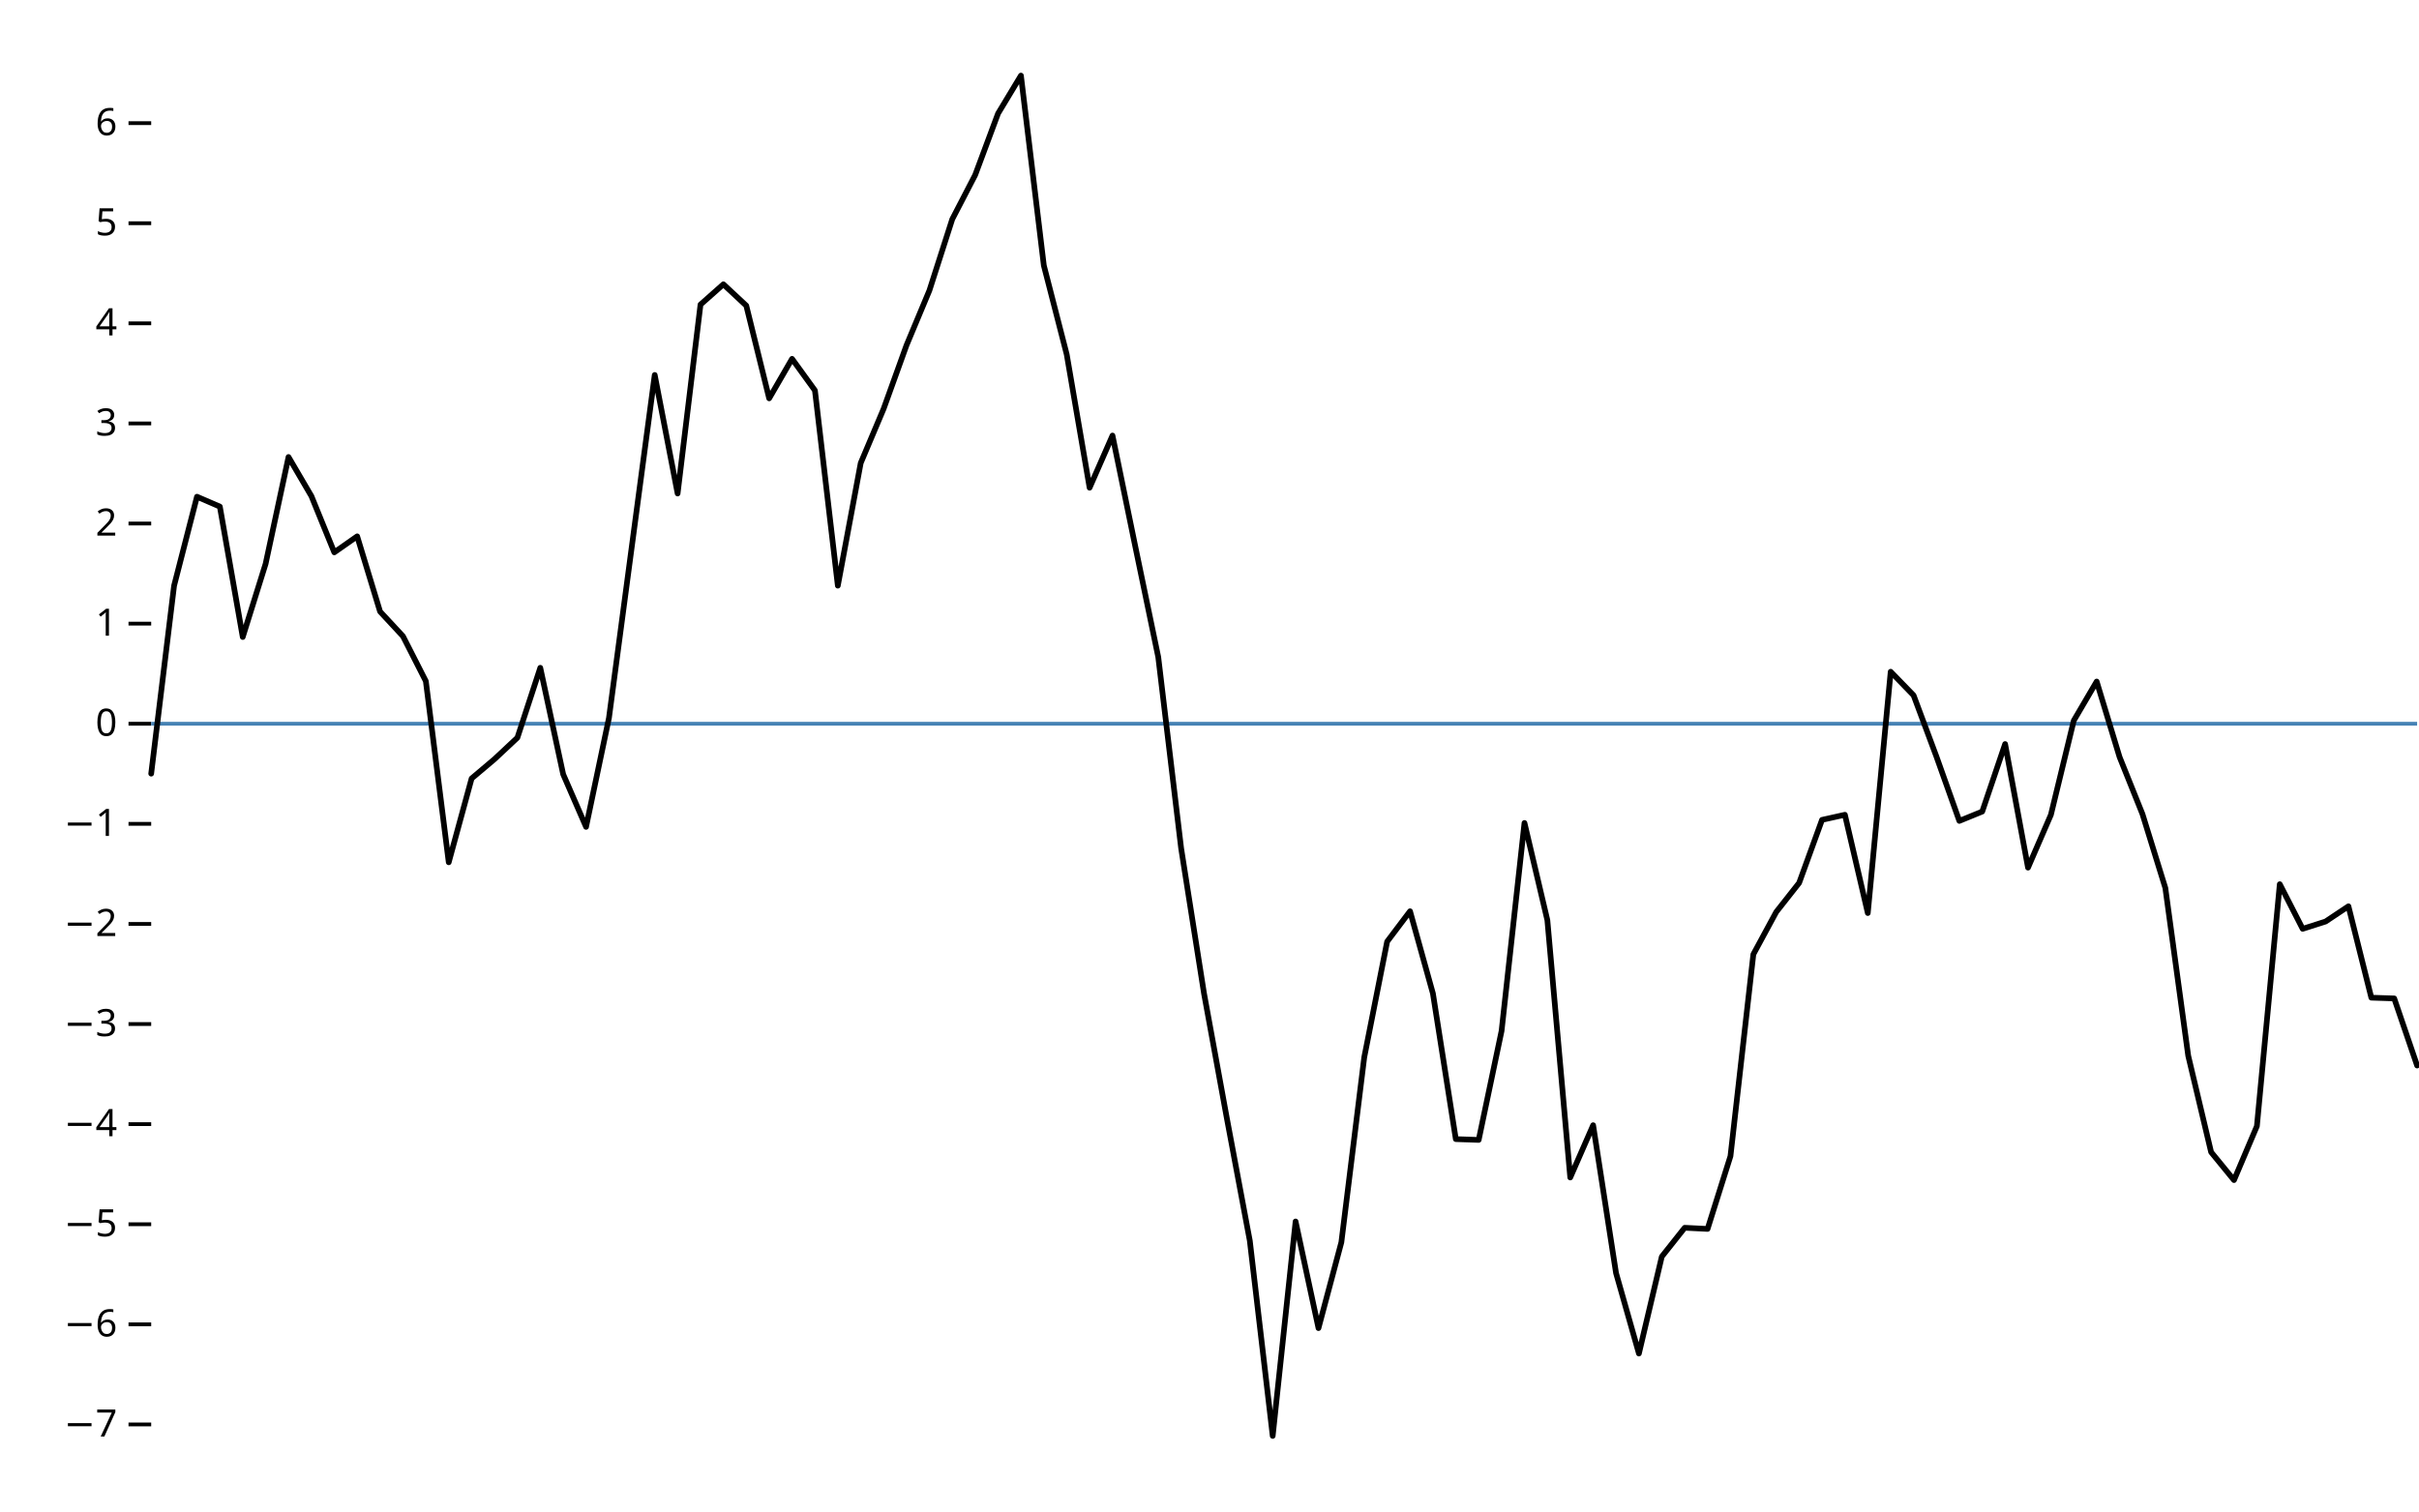
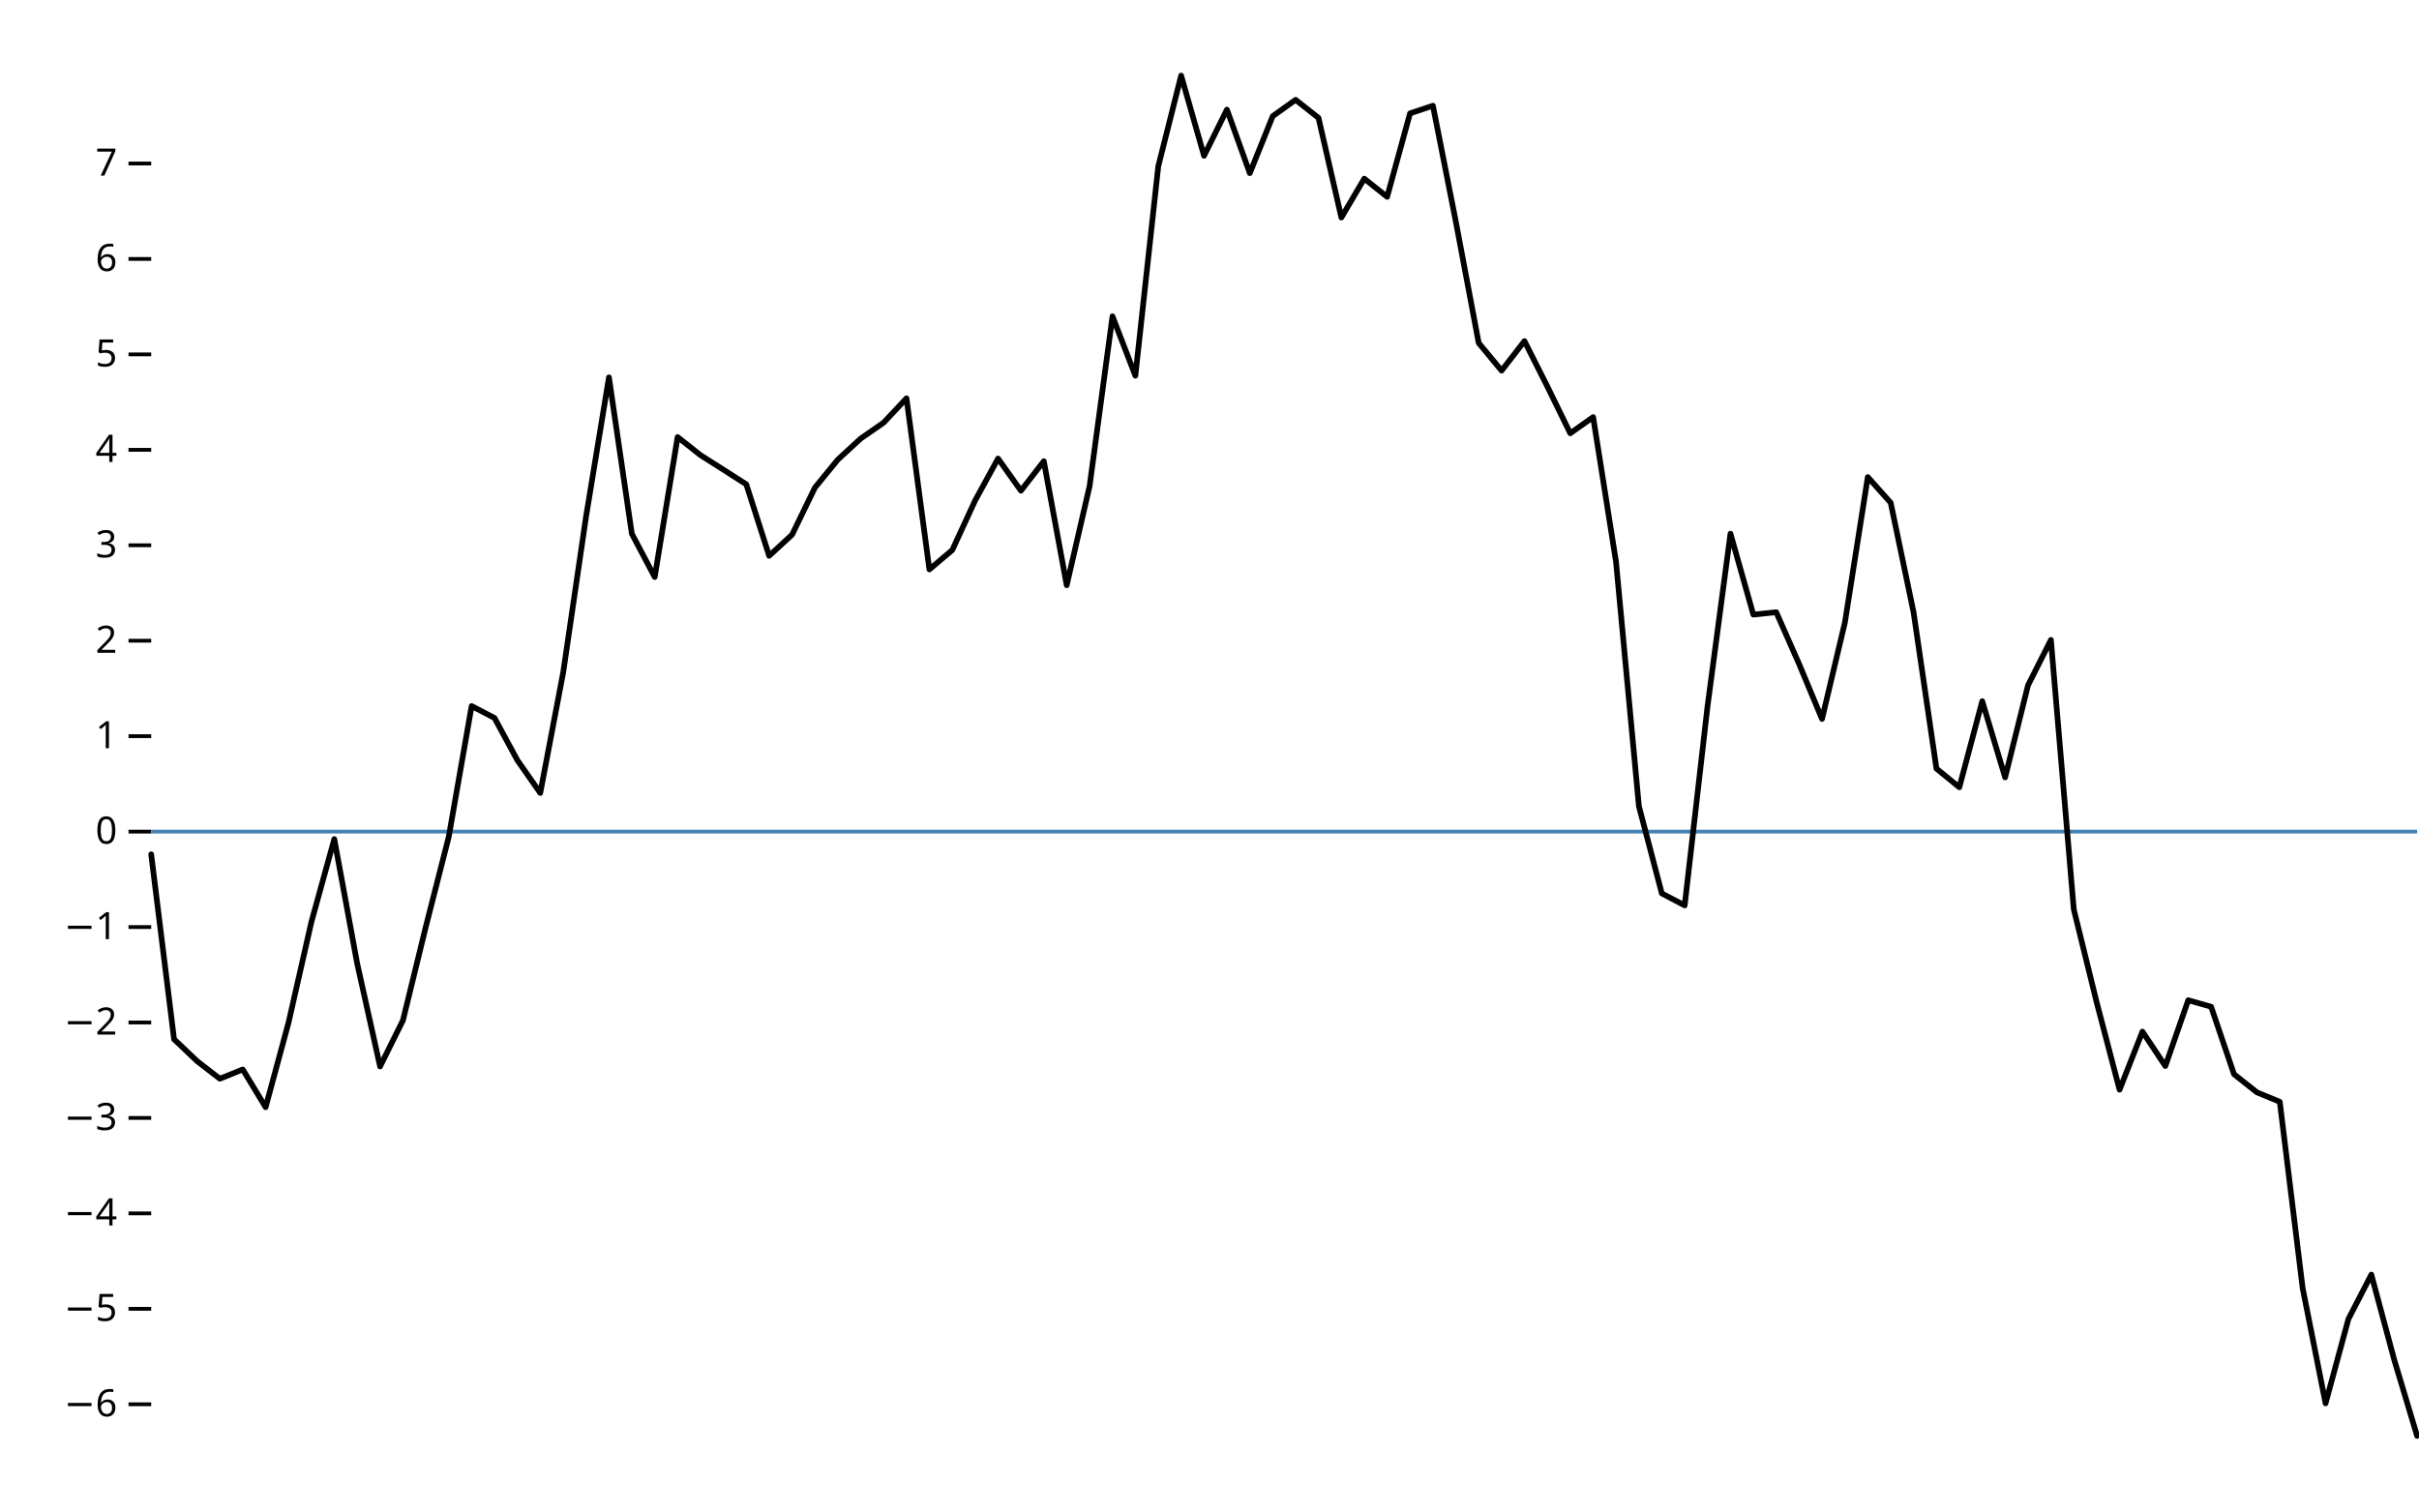
<svg xmlns="http://www.w3.org/2000/svg" class="plot-d6a7b5" fill="currentColor" font-family="system-ui, sans-serif" font-size="10" text-anchor="middle" width="640" height="400" viewBox="0 0 640 400" style="color: black;">
  <style>.plot-d6a7b5 {
  display: block;
  background: white;
  height: auto;
  height: intrinsic;
  max-width: 100%;
}
.plot-d6a7b5 text,
.plot-d6a7b5 tspan {
  white-space: pre;
}</style>
  <g aria-label="y-axis tick" fill="none" stroke="currentColor">
-     <path transform="translate(40,376.9549)" d="M0,0L-6,0" />
-     <path transform="translate(40,350.4649)" d="M0,0L-6,0" />
-     <path transform="translate(40,323.9749)" d="M0,0L-6,0" />
-     <path transform="translate(40,297.4849)" d="M0,0L-6,0" />
-     <path transform="translate(40,270.9949)" d="M0,0L-6,0" />
-     <path transform="translate(40,244.5049)" d="M0,0L-6,0" />
-     <path transform="translate(40,218.0149)" d="M0,0L-6,0" />
-     <path transform="translate(40,191.5249)" d="M0,0L-6,0" />
-     <path transform="translate(40,165.0349)" d="M0,0L-6,0" />
-     <path transform="translate(40,138.5449)" d="M0,0L-6,0" />
-     <path transform="translate(40,112.0548)" d="M0,0L-6,0" />
-     <path transform="translate(40,85.56484)" d="M0,0L-6,0" />
-     <path transform="translate(40,59.07483)" d="M0,0L-6,0" />
-     <path transform="translate(40,32.58482)" d="M0,0L-6,0" />
+     <path transform="translate(40,371.6179)" d="M0,0L-6,0" />
+     <path transform="translate(40,346.3602)" d="M0,0L-6,0" />
+     <path transform="translate(40,321.1025)" d="M0,0L-6,0" />
+     <path transform="translate(40,295.8448)" d="M0,0L-6,0" />
+     <path transform="translate(40,270.5871)" d="M0,0L-6,0" />
+     <path transform="translate(40,245.3294)" d="M0,0L-6,0" />
+     <path transform="translate(40,220.0717)" d="M0,0L-6,0" />
+     <path transform="translate(40,194.814)" d="M0,0L-6,0" />
+     <path transform="translate(40,169.5563)" d="M0,0L-6,0" />
+     <path transform="translate(40,144.2986)" d="M0,0L-6,0" />
+     <path transform="translate(40,119.0409)" d="M0,0L-6,0" />
+     <path transform="translate(40,93.78322)" d="M0,0L-6,0" />
+     <path transform="translate(40,68.52552)" d="M0,0L-6,0" />
+     <path transform="translate(40,43.26782)" d="M0,0L-6,0" />
  </g>
  <g aria-label="y-axis tick label" text-anchor="end" font-variant="tabular-nums" transform="translate(-9,0)">
-     <text y="0.32em" transform="translate(40,376.9549)">−7</text>
-     <text y="0.32em" transform="translate(40,350.4649)">−6</text>
-     <text y="0.32em" transform="translate(40,323.9749)">−5</text>
-     <text y="0.32em" transform="translate(40,297.4849)">−4</text>
-     <text y="0.32em" transform="translate(40,270.9949)">−3</text>
-     <text y="0.32em" transform="translate(40,244.5049)">−2</text>
-     <text y="0.32em" transform="translate(40,218.0149)">−1</text>
-     <text y="0.32em" transform="translate(40,191.5249)">0</text>
-     <text y="0.32em" transform="translate(40,165.0349)">1</text>
-     <text y="0.32em" transform="translate(40,138.5449)">2</text>
-     <text y="0.32em" transform="translate(40,112.0548)">3</text>
-     <text y="0.32em" transform="translate(40,85.56484)">4</text>
-     <text y="0.32em" transform="translate(40,59.07483)">5</text>
-     <text y="0.32em" transform="translate(40,32.58482)">6</text>
+     <text y="0.32em" transform="translate(40,371.6179)">−6</text>
+     <text y="0.32em" transform="translate(40,346.3602)">−5</text>
+     <text y="0.32em" transform="translate(40,321.1025)">−4</text>
+     <text y="0.32em" transform="translate(40,295.8448)">−3</text>
+     <text y="0.32em" transform="translate(40,270.5871)">−2</text>
+     <text y="0.32em" transform="translate(40,245.3294)">−1</text>
+     <text y="0.32em" transform="translate(40,220.0717)">0</text>
+     <text y="0.32em" transform="translate(40,194.814)">1</text>
+     <text y="0.32em" transform="translate(40,169.5563)">2</text>
+     <text y="0.32em" transform="translate(40,144.2986)">3</text>
+     <text y="0.32em" transform="translate(40,119.0409)">4</text>
+     <text y="0.32em" transform="translate(40,93.78322)">5</text>
+     <text y="0.32em" transform="translate(40,68.52552)">6</text>
+     <text y="0.32em" transform="translate(40,43.26782)">7</text>
  </g>
  <g aria-label="rule" stroke="steelblue">
-     <line x1="40" x2="639.5" y1="191.525" y2="191.525" />
+     <line x1="40" x2="639.5" y1="220.072" y2="220.072" />
  </g>
  <g aria-label="line" fill="none" stroke="currentColor" stroke-width="1.5" stroke-linejoin="round" stroke-linecap="round">
-     <path d="M40,204.734L46.056,155.009L52.111,131.447L58.167,134.063L64.222,168.577L70.278,149.191L76.333,120.937L82.389,131.288L88.444,146.173L94.5,141.932L100.556,161.842L106.611,168.361L112.667,180.261L118.722,228.194L124.778,206.009L130.833,200.892L136.889,195.223L142.944,176.72L149,204.9L155.056,218.823L161.111,190.016L167.167,144.569L173.222,99.228L179.278,130.602L185.333,80.599L191.389,75.232L197.444,80.881L203.5,105.42L209.556,94.959L215.611,103.323L221.667,154.99L227.722,122.54L233.778,108.191L239.833,91.38L245.889,76.883L251.944,58.005L258,46.317L264.056,30.042L270.111,20L276.167,70.238L282.222,93.774L288.278,129.067L294.333,115.259L300.389,144.716L306.444,173.893L312.5,224.512L318.556,262.931L324.611,296.038L330.667,328.347L336.722,380L342.778,323.245L348.833,351.467L354.889,328.744L360.944,279.788L367,249.173L373.056,241.148L379.111,262.913L385.167,301.449L391.222,301.66L397.278,272.808L403.333,217.786L409.389,243.499L415.444,311.606L421.5,297.767L427.556,336.886L433.611,358.194L439.667,332.541L445.722,324.908L451.778,325.215L457.833,305.96L463.889,252.54L469.944,241.338L476,233.648L482.056,216.964L488.111,215.614L494.167,241.627L500.222,177.762L506.278,183.999L512.333,200.231L518.389,217.242L524.444,214.766L530.5,196.896L536.556,229.608L542.611,215.621L548.667,190.683L554.722,180.355L560.778,200.329L566.833,215.422L572.889,234.986L578.944,279.395L585,304.892L591.056,312.295L597.111,298.021L603.167,233.987L609.222,245.8L615.278,243.867L621.333,239.836L627.389,264.02L633.444,264.219L639.5,281.981" />
+     <path d="M40,226.079L46.056,275.023L52.111,280.78L58.167,285.47L64.222,283.015L70.278,293.003L76.333,270.64L82.389,243.97L88.444,222.054L94.5,254.977L100.556,282.223L106.611,270.011L112.667,245.217L118.722,221.48L124.778,186.844L130.833,189.996L136.889,201.193L142.944,209.848L149,177.991L155.056,136.695L161.111,99.862L167.167,141.252L173.222,152.702L179.278,115.659L185.333,120.449L191.389,124.288L197.444,128.163L203.5,147.093L209.556,141.502L215.611,129.036L221.667,121.628L227.722,116.056L233.778,111.854L239.833,105.403L245.889,150.689L251.944,145.569L258,132.436L264.056,121.346L270.111,129.855L276.167,122.052L282.222,154.879L288.278,128.627L294.333,83.706L300.389,99.429L306.444,44.014L312.5,20L318.556,41.232L324.611,29.003L330.667,45.825L336.722,30.744L342.778,26.413L348.833,31.178L354.889,57.56L360.944,47.275L367,52.091L373.056,30.005L379.111,27.975L385.167,58.621L391.222,90.763L397.278,98.083L403.333,90.267L409.389,102.278L415.444,114.661L421.5,110.374L427.556,148.686L433.611,213.359L439.667,236.424L445.722,239.605L451.778,186.805L457.833,141.234L463.889,162.65L469.944,162.014L476,175.738L482.056,190.261L488.111,164.719L494.167,126.247L500.222,133.033L506.278,162.036L512.333,203.409L518.389,208.337L524.444,185.55L530.5,205.721L536.556,181.359L542.611,169.339L548.667,240.657L554.722,265.248L560.778,288.371L566.833,272.999L572.889,282.109L578.944,264.693L585,266.414L591.056,284.269L597.111,289.067L603.167,291.57L609.222,340.907L615.278,371.376L621.333,349.043L627.389,337.303L633.444,359.836L639.5,380" />
  </g>
</svg>
